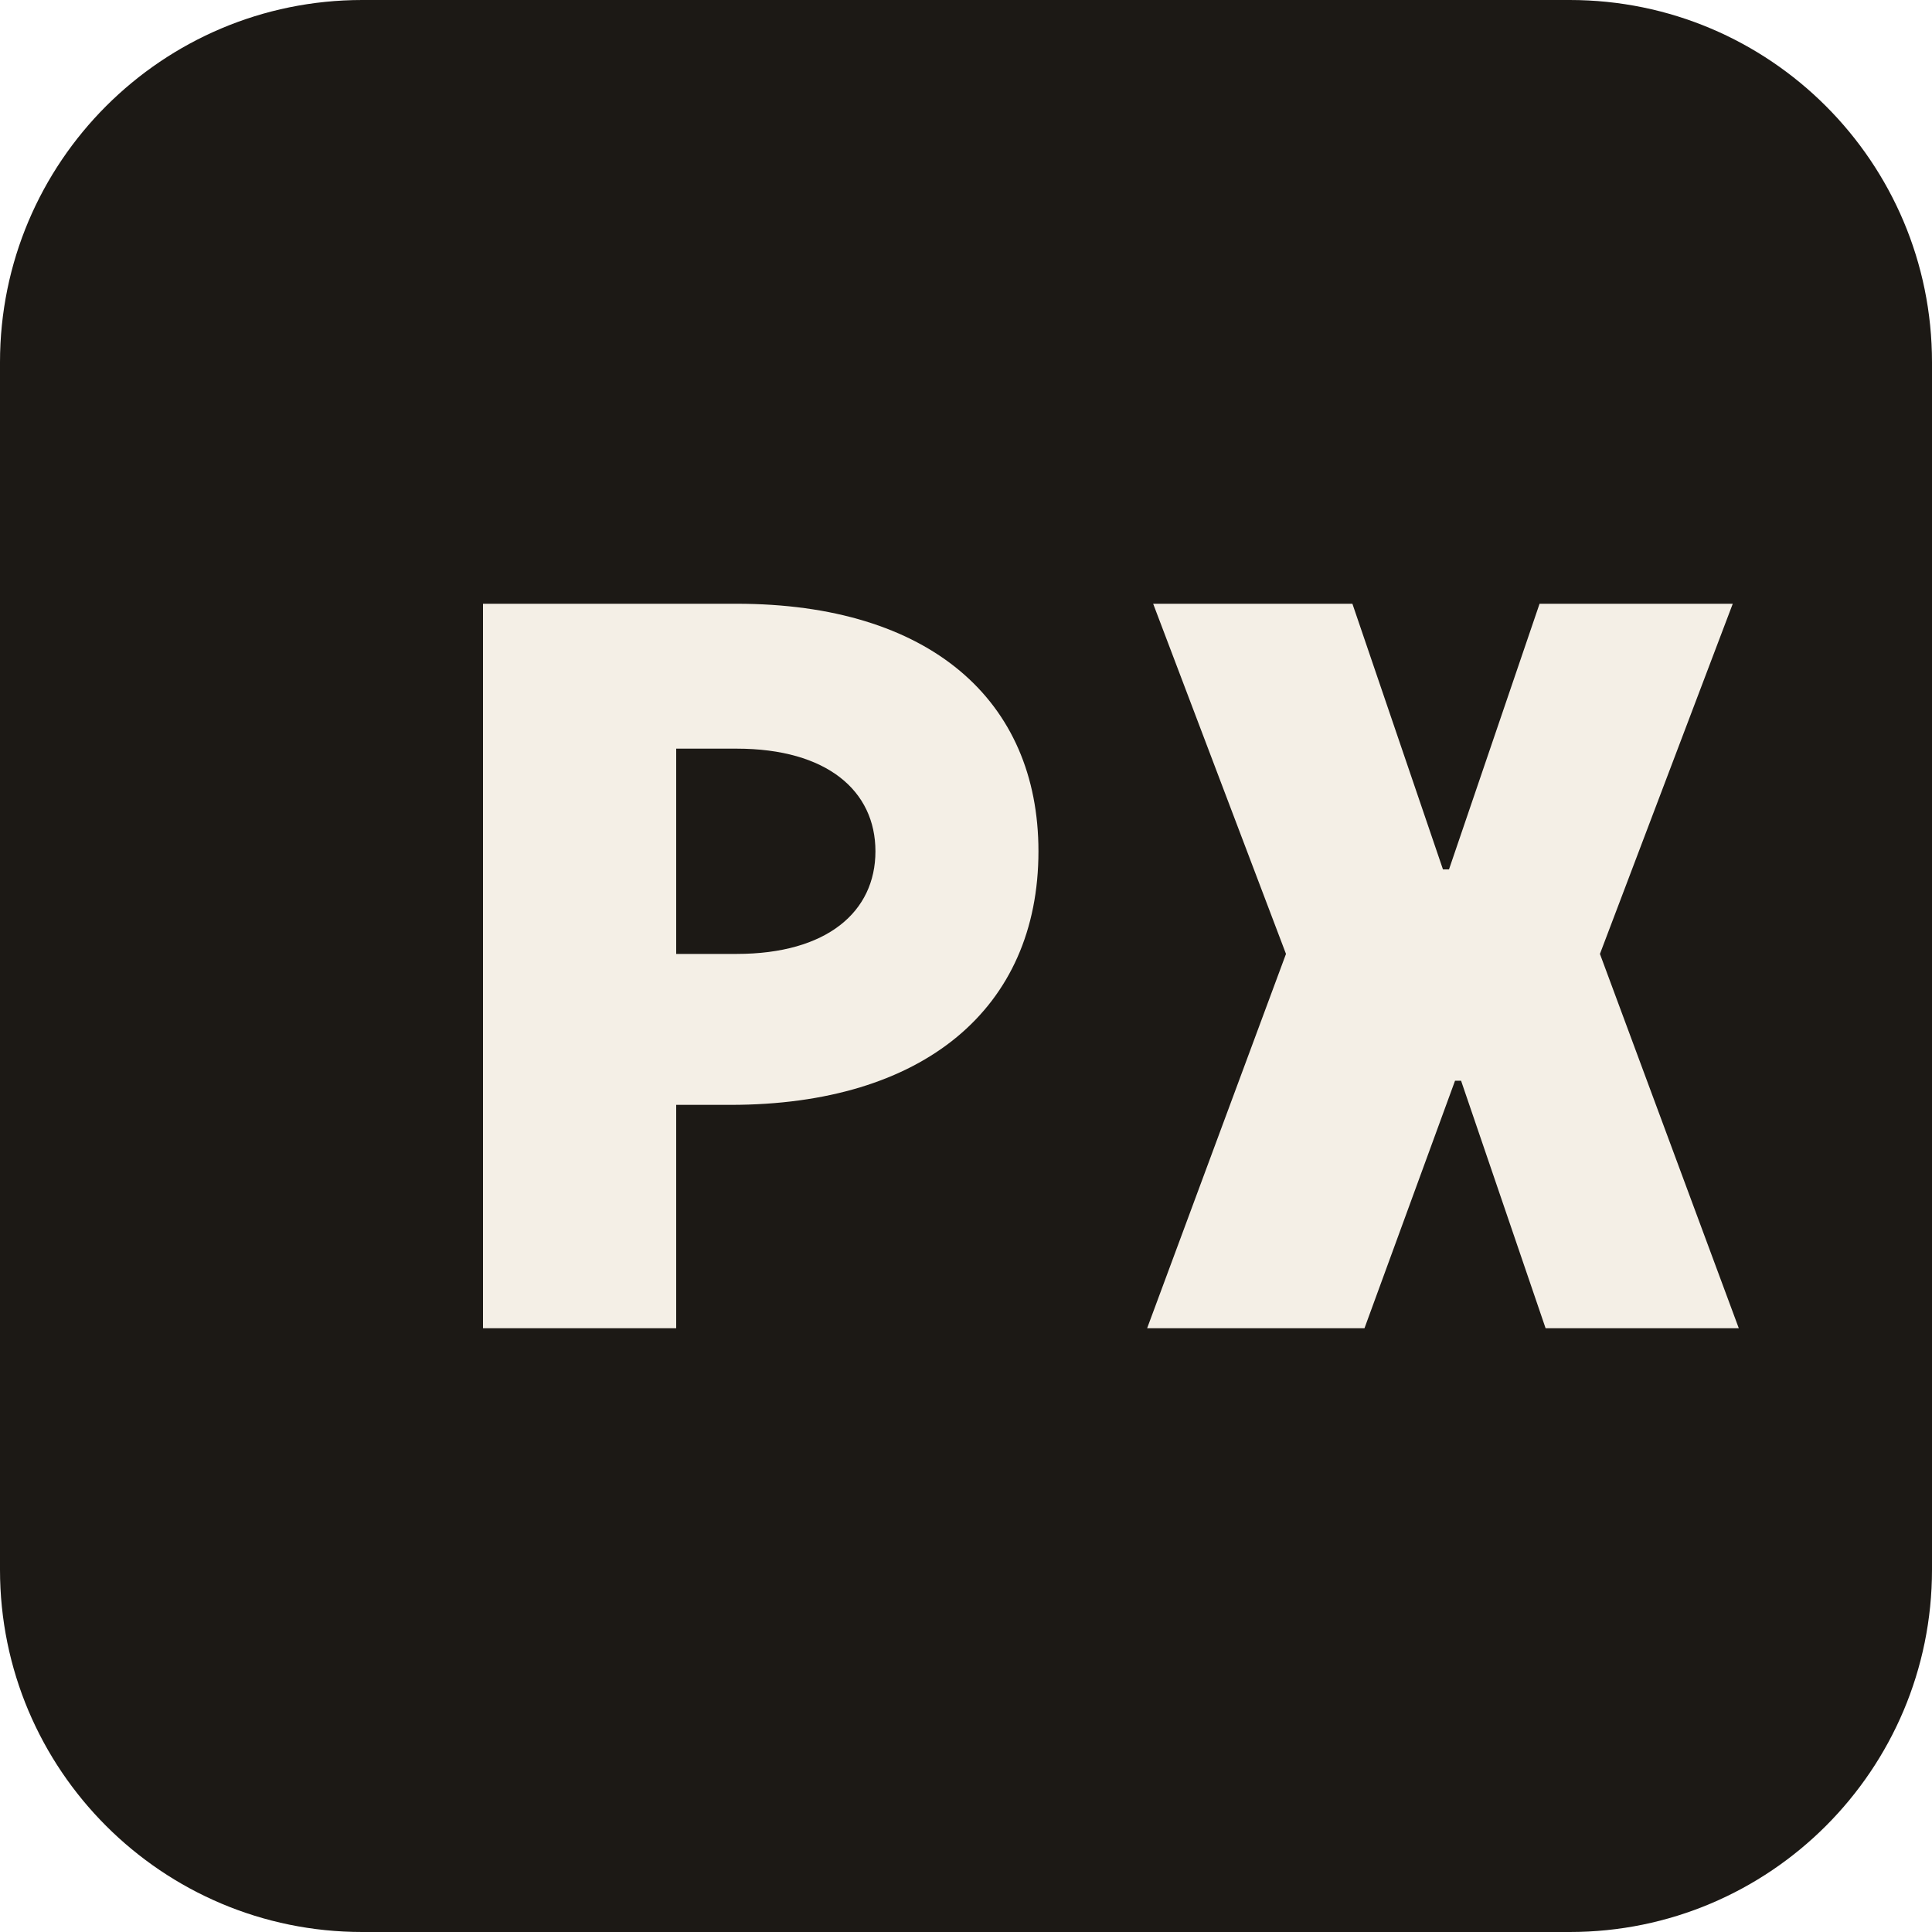
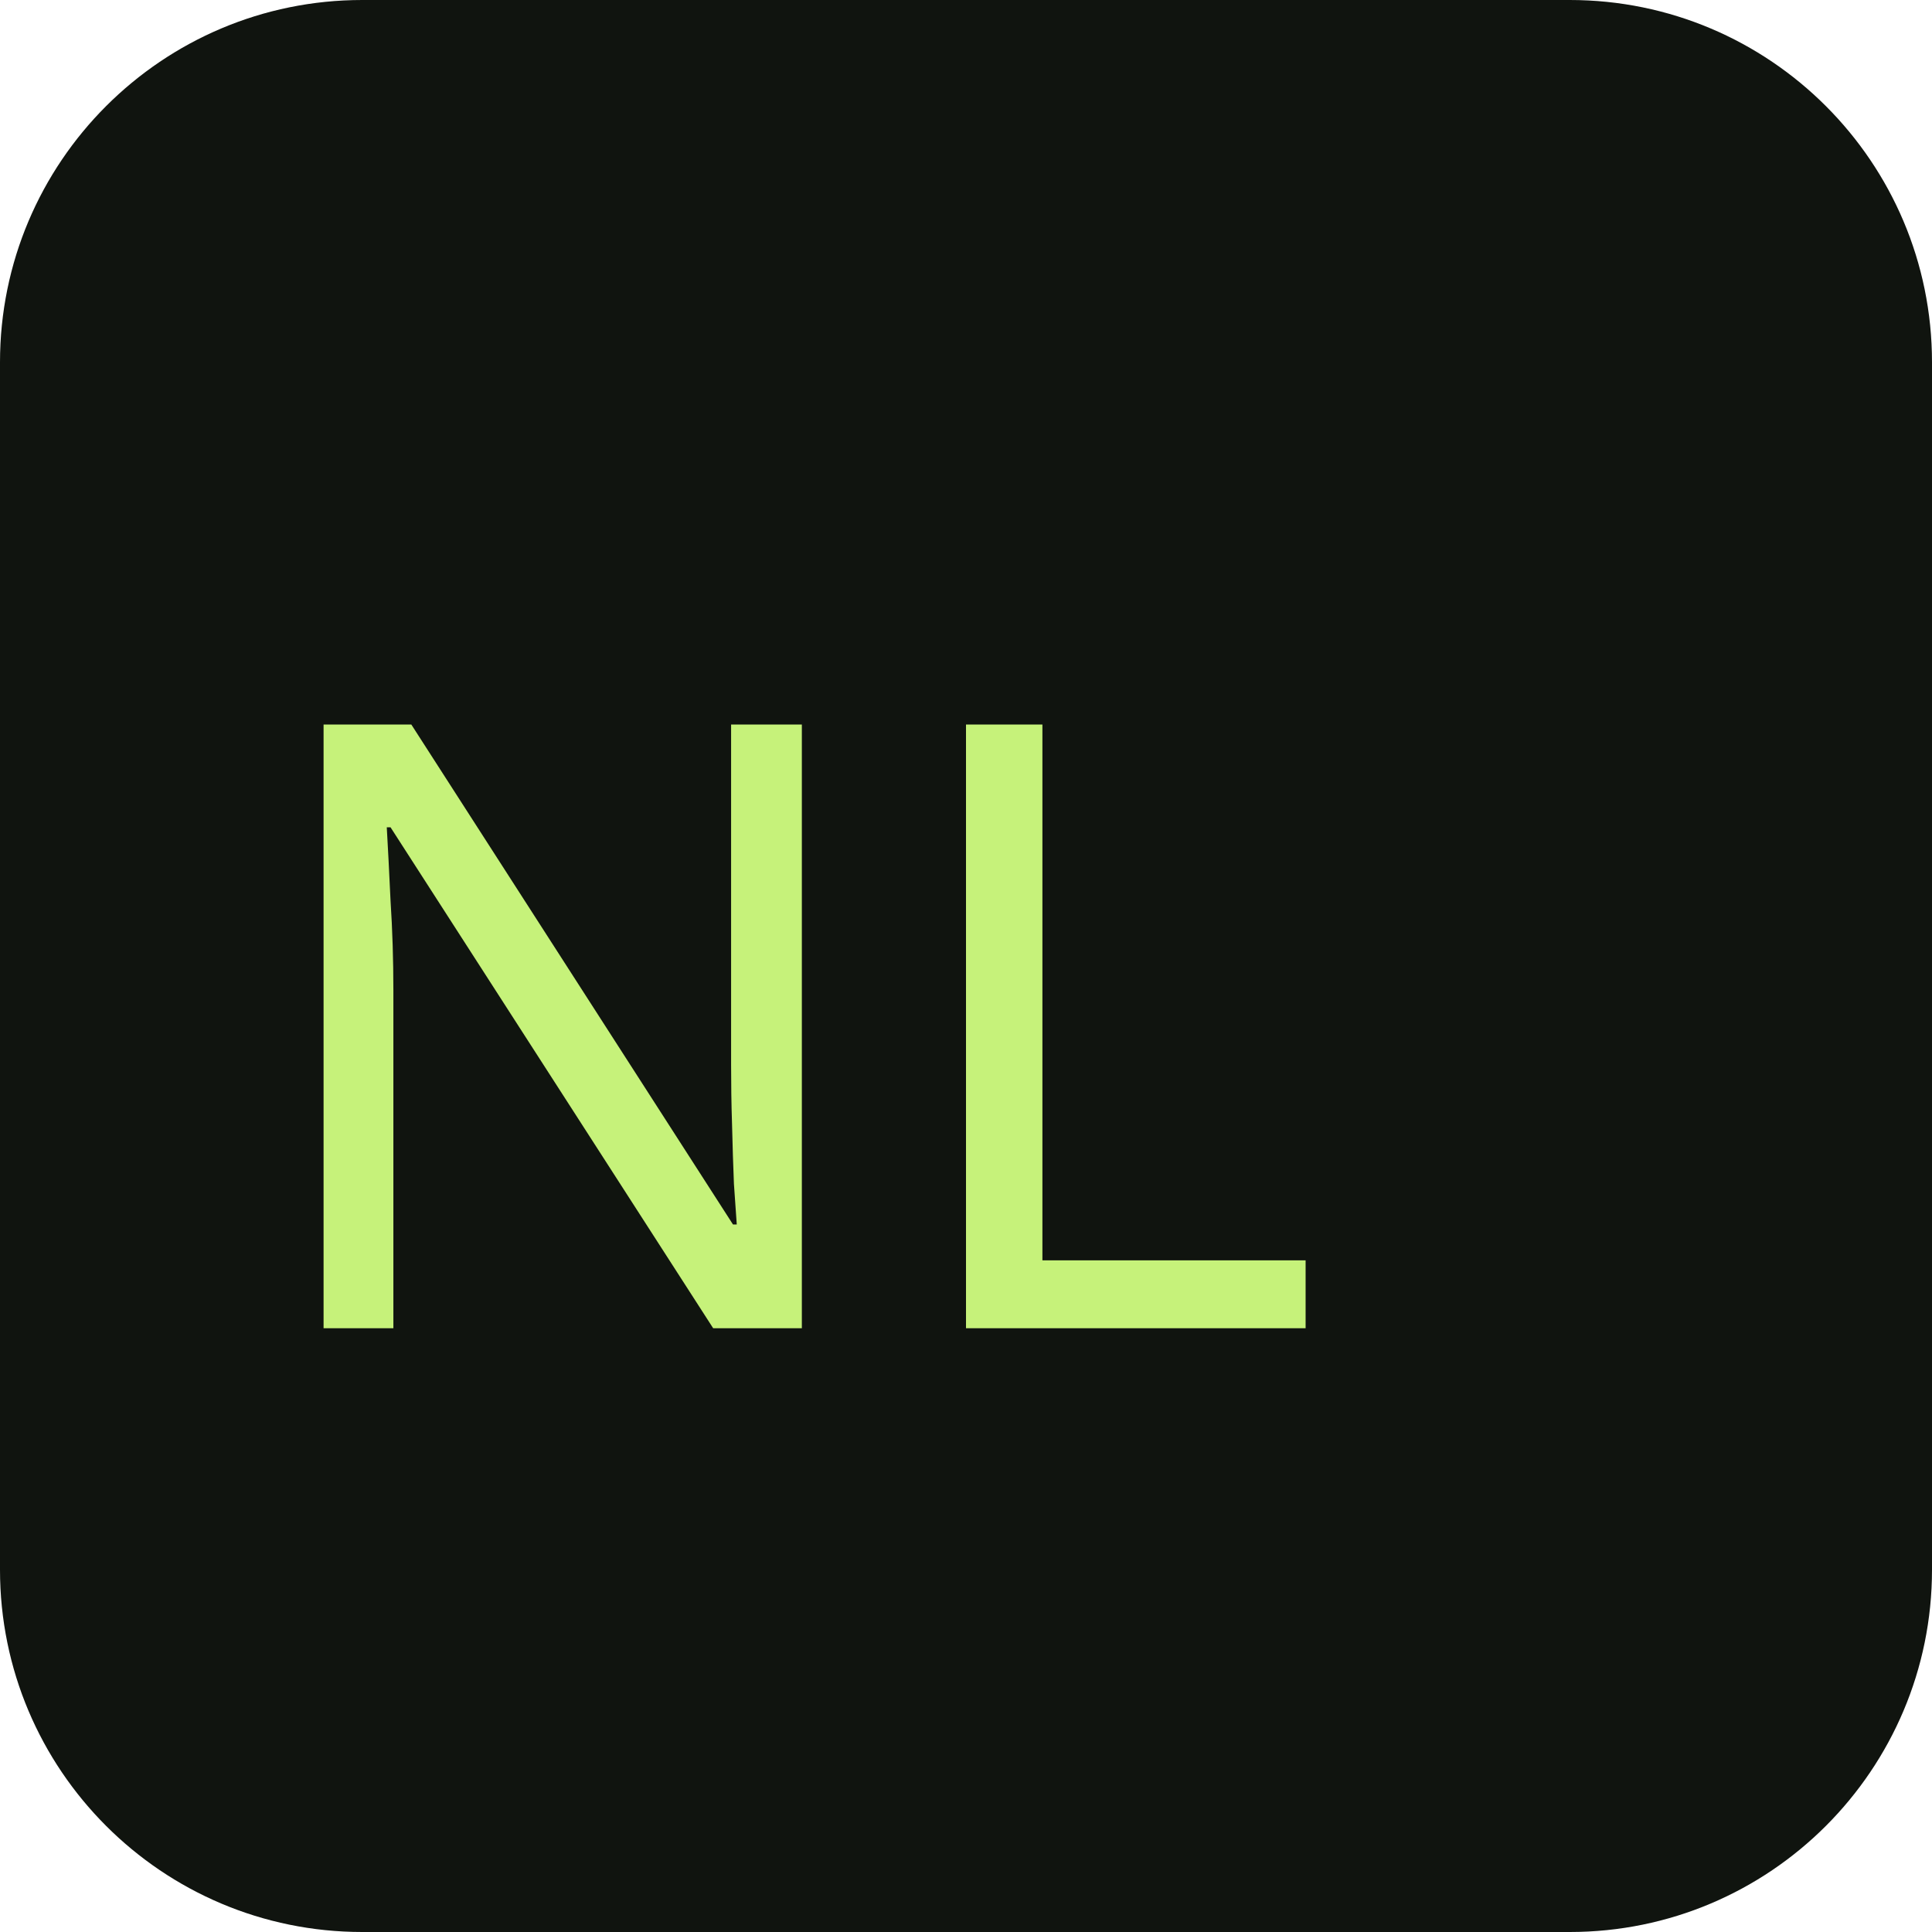
<svg xmlns="http://www.w3.org/2000/svg" viewBox="0 0 32 32">
-   <rect width="32" height="32" rx="6" fill="#1c1915" />
-   <path d="M8 22 V10 h4.2 c3.2 0 5 1.6 5 4.1 0 2.6-1.9 4.2-5.1 4.2 H11.2 V22 H8zm3.2-6.2 h1 c1.5 0 2.3-.7 2.3-1.7 S13.7 12.4 12.2 12.4 h-1 V15.8zM19 22 l2.3-6.2 L19.1 10 H22.4 l1.5 4.4 h.1 L25.5 10 H28.7 l-2.2 5.8 L28.8 22 h-3.2 l-1.4-4.1 h-.1 L22.6 22 H19z" fill="#f4efe6" />
+   <rect width="32" height="32" rx="6" fill="#10140f" />
+   <text x="4" y="22" fill="#c6f27a" font-size="14" font-family="sans-serif">NL</text>
</svg>
